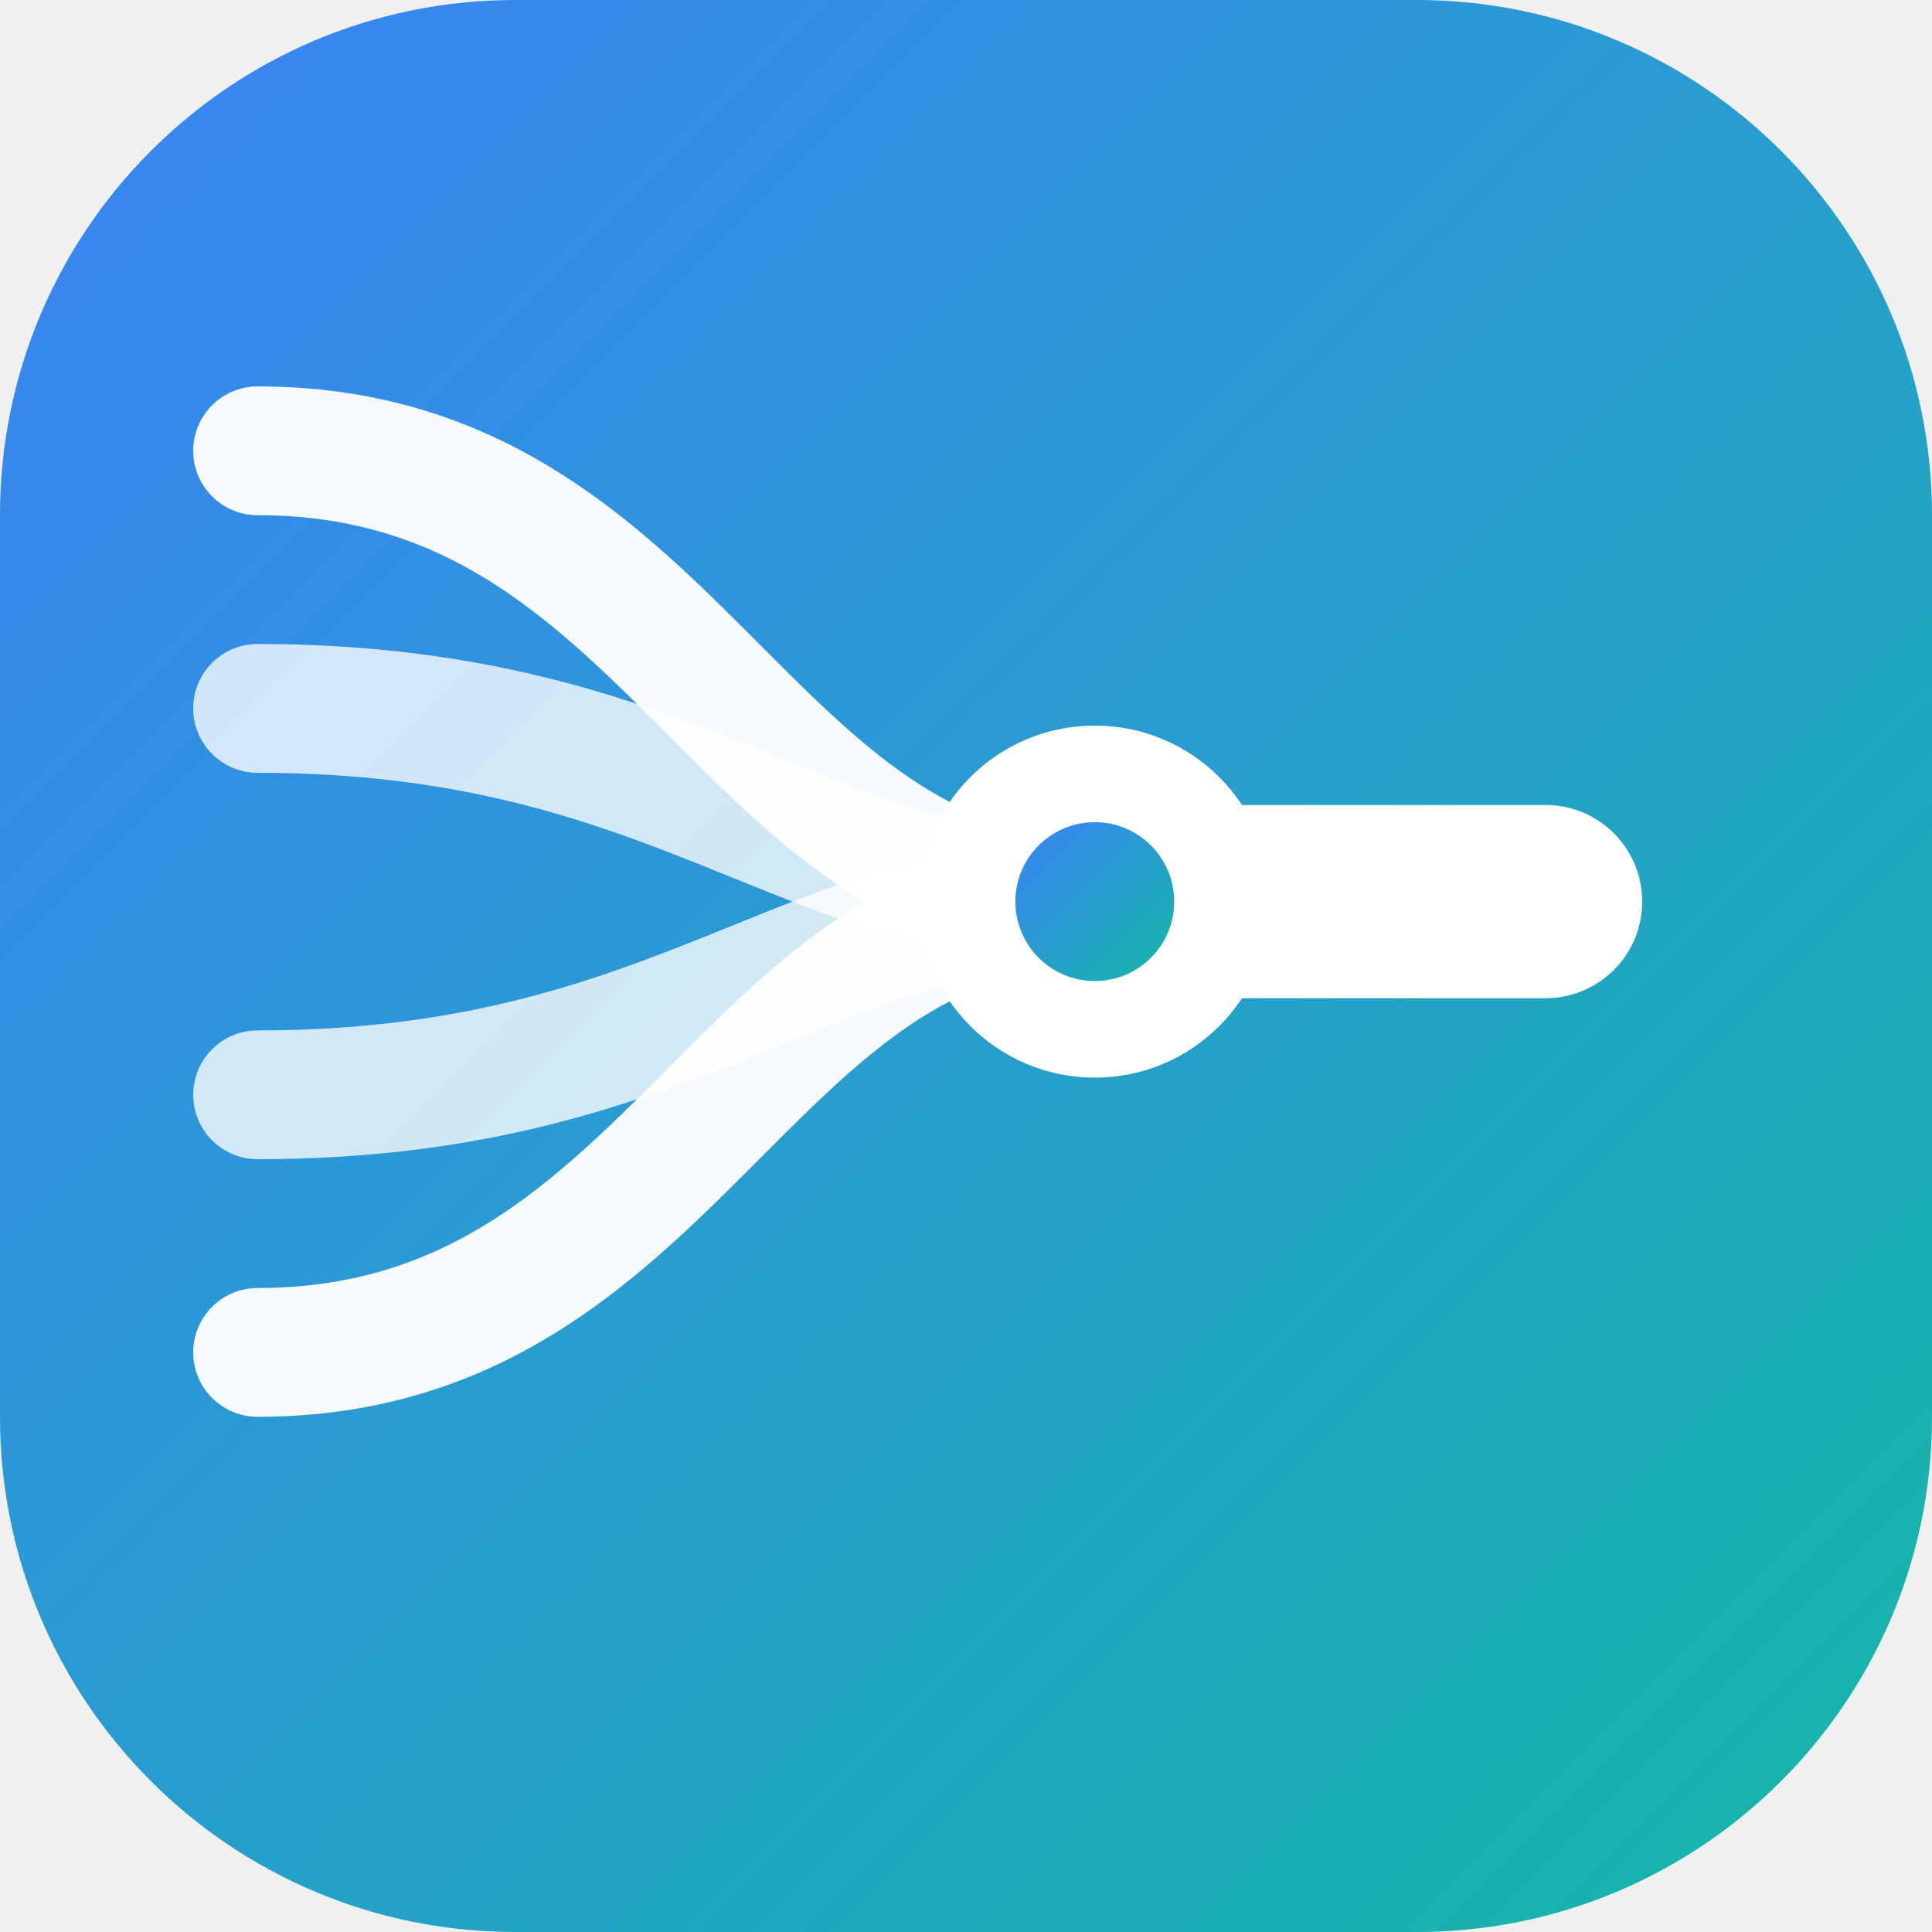
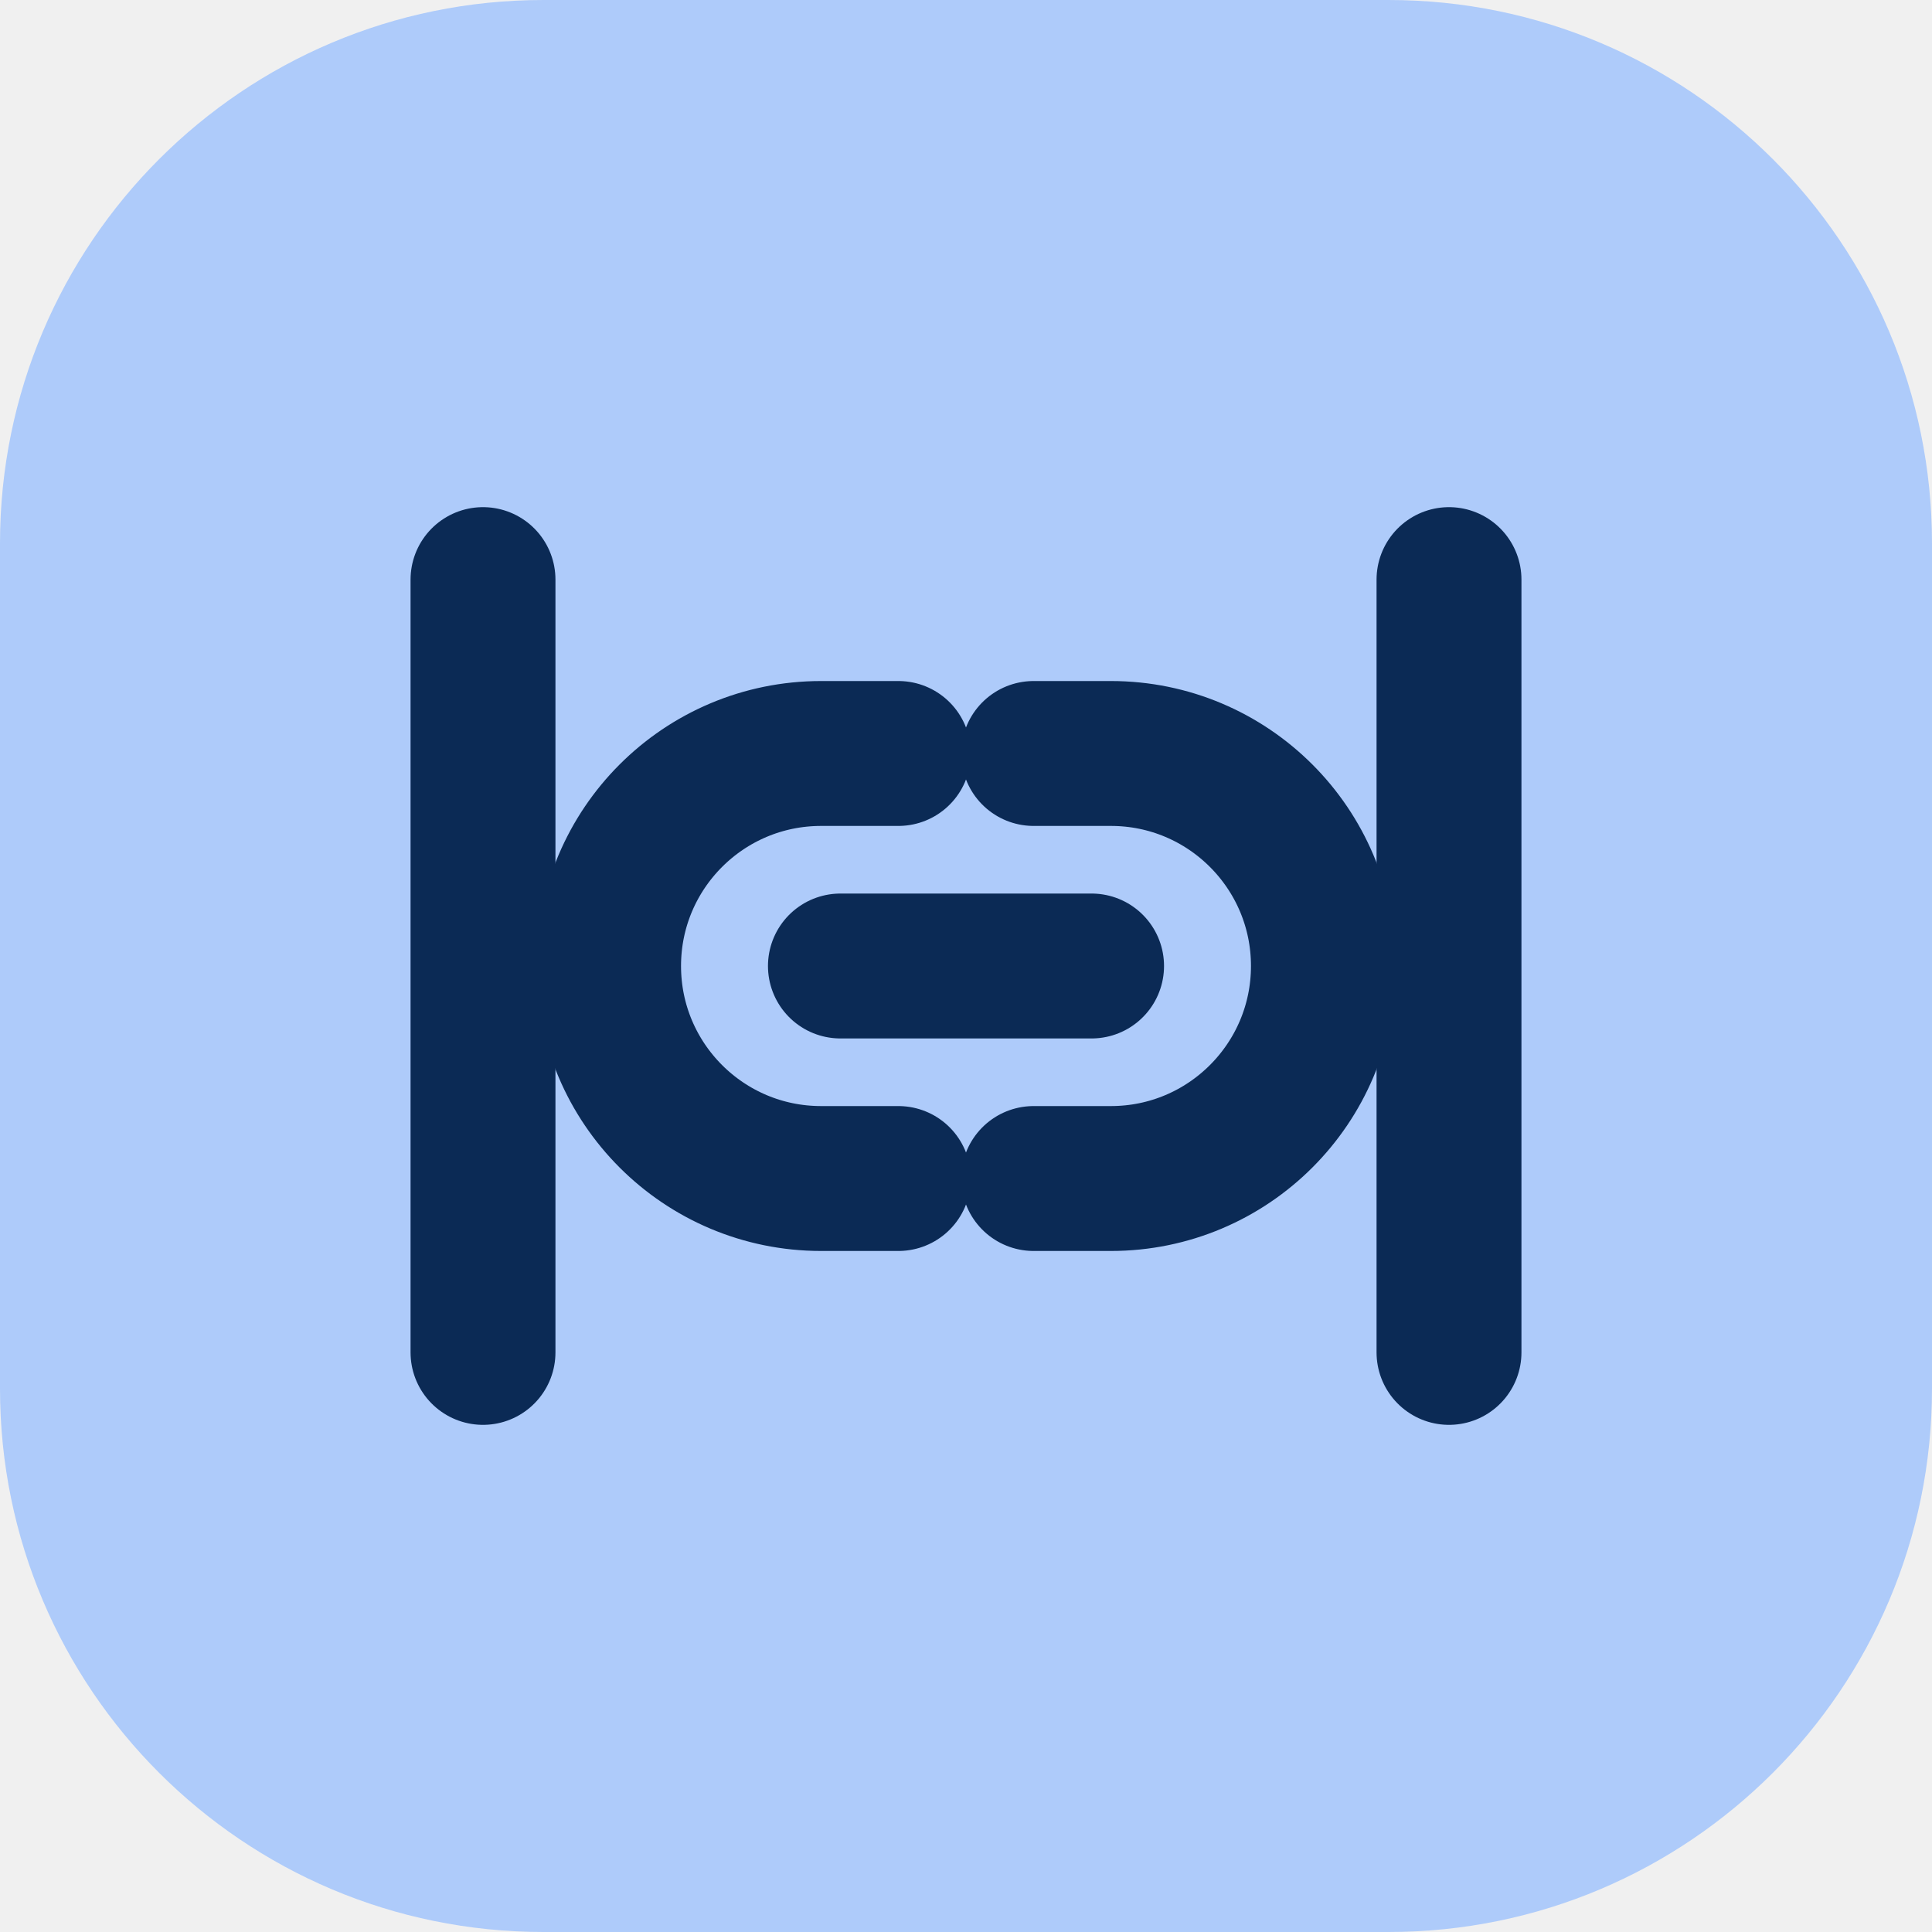
- <svg xmlns="http://www.w3.org/2000/svg" viewBox="0 0 90 90" role="img" aria-label="Wasl">
-   <defs>
-     <linearGradient id="wm" x1="0" y1="0" x2="1" y2="1">
-       <stop offset="0" stop-color="#3B82F6" />
-       <stop offset="1" stop-color="#14B8A6" />
-     </linearGradient>
-   </defs>
-   <rect width="90" height="90" rx="24" fill="url(#wm)" />
-   <g fill="none" stroke="#ffffff" stroke-linecap="round" transform="scale(0.75)">
-     <path d="M16,28 C42,28 46,56 68,56" stroke-width="8" opacity="0.95" />
-     <path d="M16,44 C42,44 50,56 68,56" stroke-width="8" opacity="0.78" />
-     <path d="M16,68 C42,68 50,56 68,56" stroke-width="8" opacity="0.78" />
-     <path d="M16,84 C42,84 46,56 68,56" stroke-width="8" opacity="0.95" />
-     <path d="M68,56 L96,56" stroke-width="12" />
+ <svg xmlns="http://www.w3.org/2000/svg" viewBox="0 0 32 32" role="img" aria-label="Wasl">
+   <rect width="32" height="32" rx="9" fill="#AECBFA" />
+   <g fill="none" stroke="#0B2A55" stroke-width="3" stroke-linecap="round" transform="translate(16 16) scale(0.8) translate(-16 -16)">
+     <path d="M6 8v16" />
+     <path d="M26 8v16" />
+     <path d="M14.6 11.6h-1.6a4.4 4.4 0 0 0 0 8.8h1.6" />
+     <path d="M17.4 11.6h1.6a4.4 4.4 0 0 1 0 8.8h-1.6" />
+     <path d="M13.4 16h5.2" />
  </g>
-   <circle cx="51" cy="42" r="8.2" fill="#ffffff" />
-   <circle cx="51" cy="42" r="3.7" fill="url(#wm)" />
</svg>
